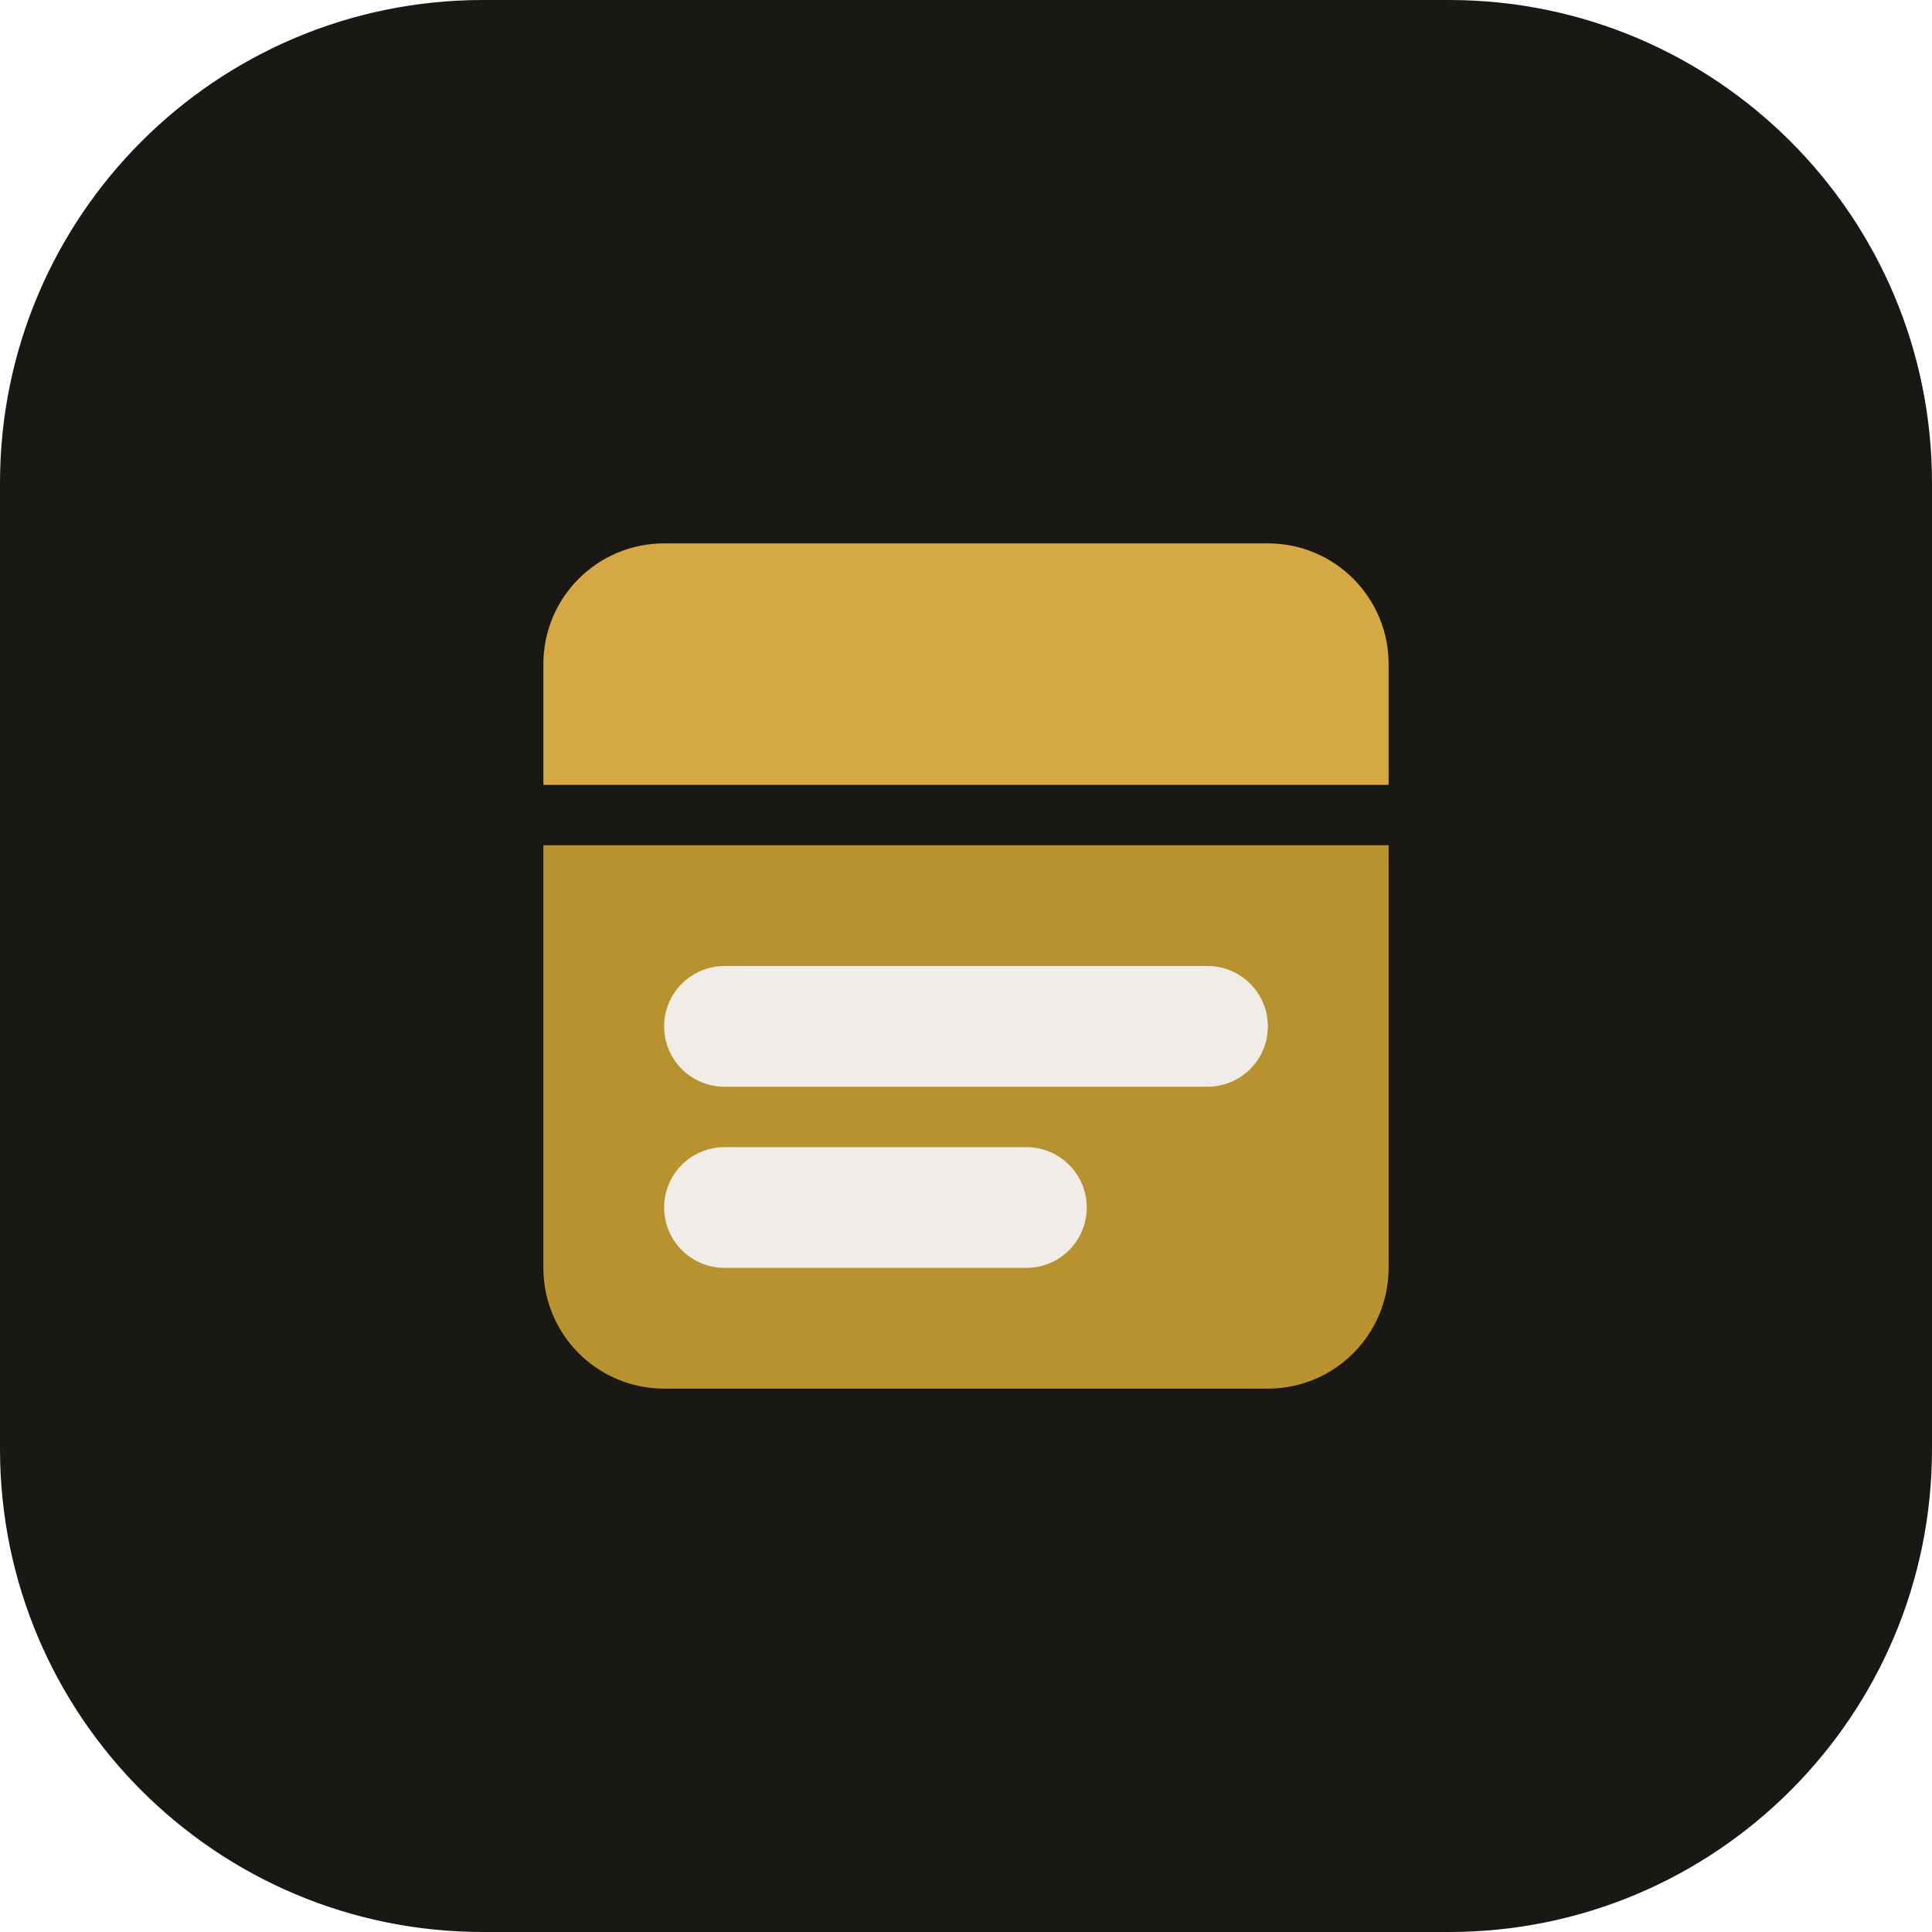
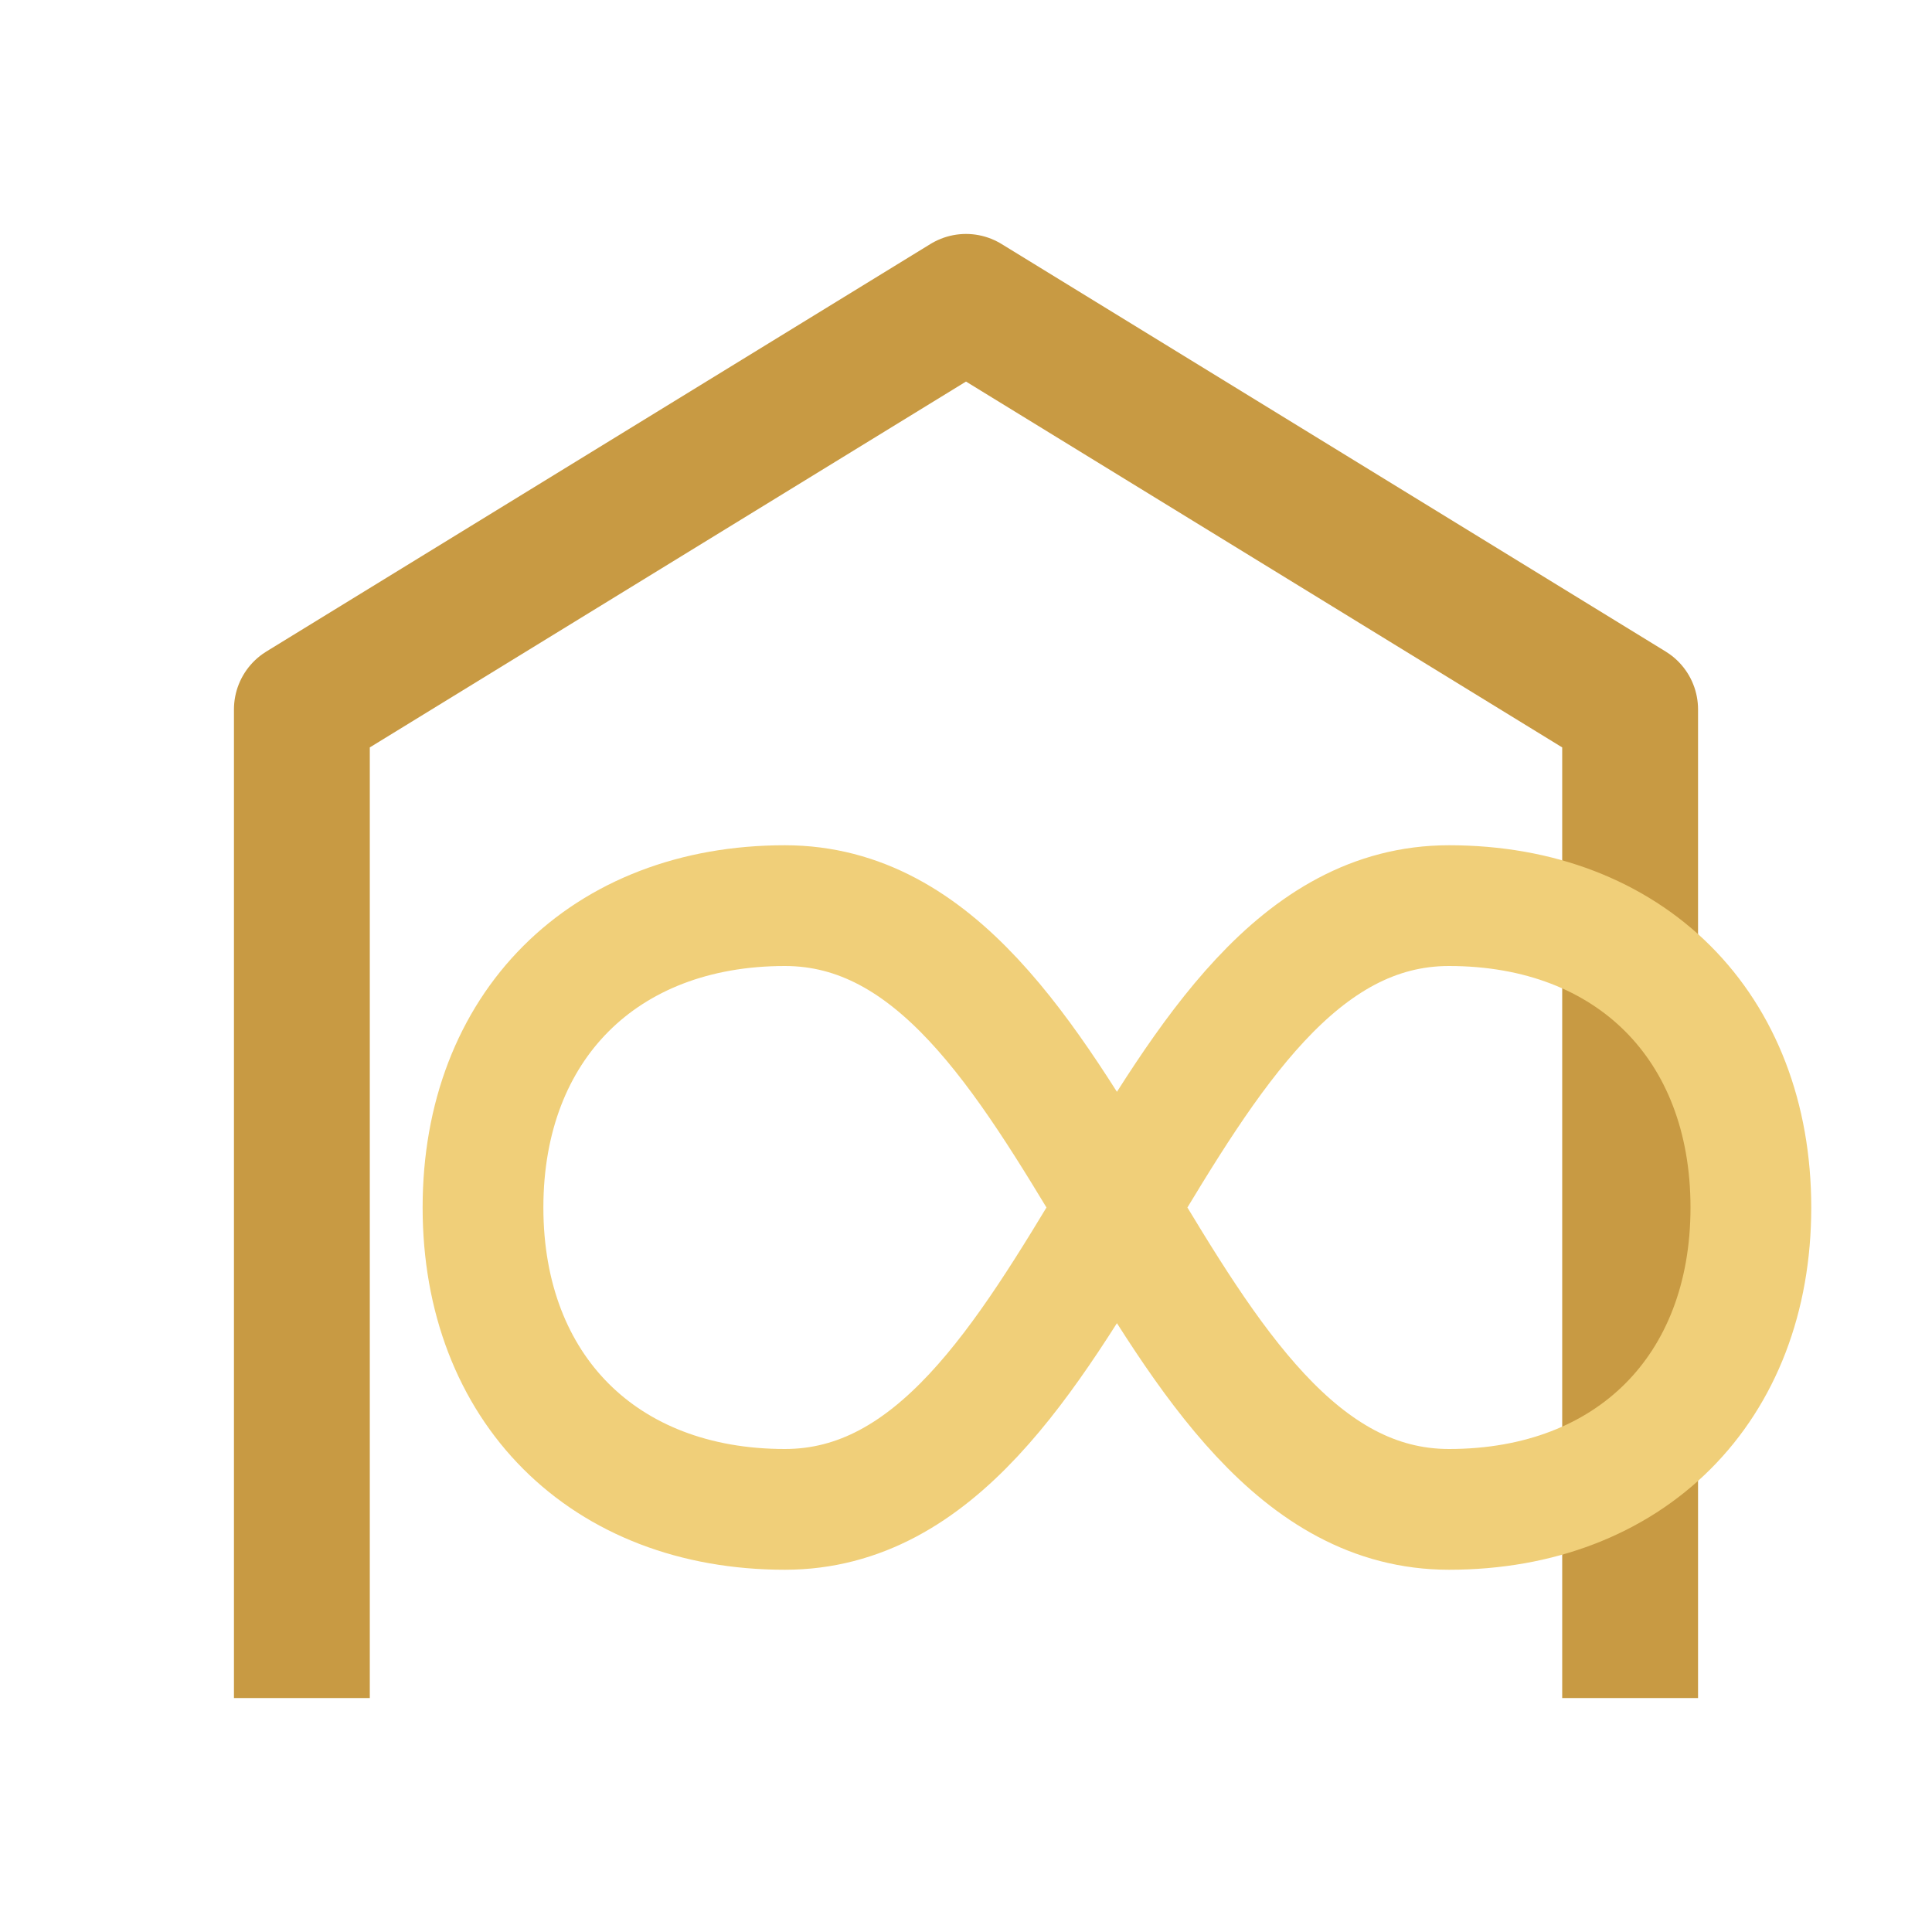
<svg xmlns="http://www.w3.org/2000/svg" viewBox="0 0 128 128" fill="none">
-   <rect width="128" height="128" rx="32" fill="#1A1815" />
-   <path d="M36 44c0-4.42 3.58-8 8-8h40c4.42 0 8 3.58 8 8v8H36v-8Z" fill="#D4A843" />
-   <path d="M36 56h56v28c0 4.42-3.58 8-8 8H44c-4.42 0-8-3.58-8-8V56Z" fill="#B8922F" />
-   <path d="M48 68h32" stroke="#F0EDE8" stroke-width="8" stroke-linecap="round" />
-   <path d="M48 80h20" stroke="#F0EDE8" stroke-width="8" stroke-linecap="round" />
+   <path d="M20 108V47L64 20l44 27v61" stroke="#C89A43" stroke-width="9" stroke-linecap="square" stroke-linejoin="round" />
+   <path d="M32 80c0-12 8-20 20-20 20 0 24 40 44 40 12 0 20-8 20-20s-8-20-20-20c-20 0-24 40-44 40-12 0-20-8-20-20Z" stroke="#F0CF79" stroke-width="8" stroke-linecap="round" stroke-linejoin="round" />
</svg>
